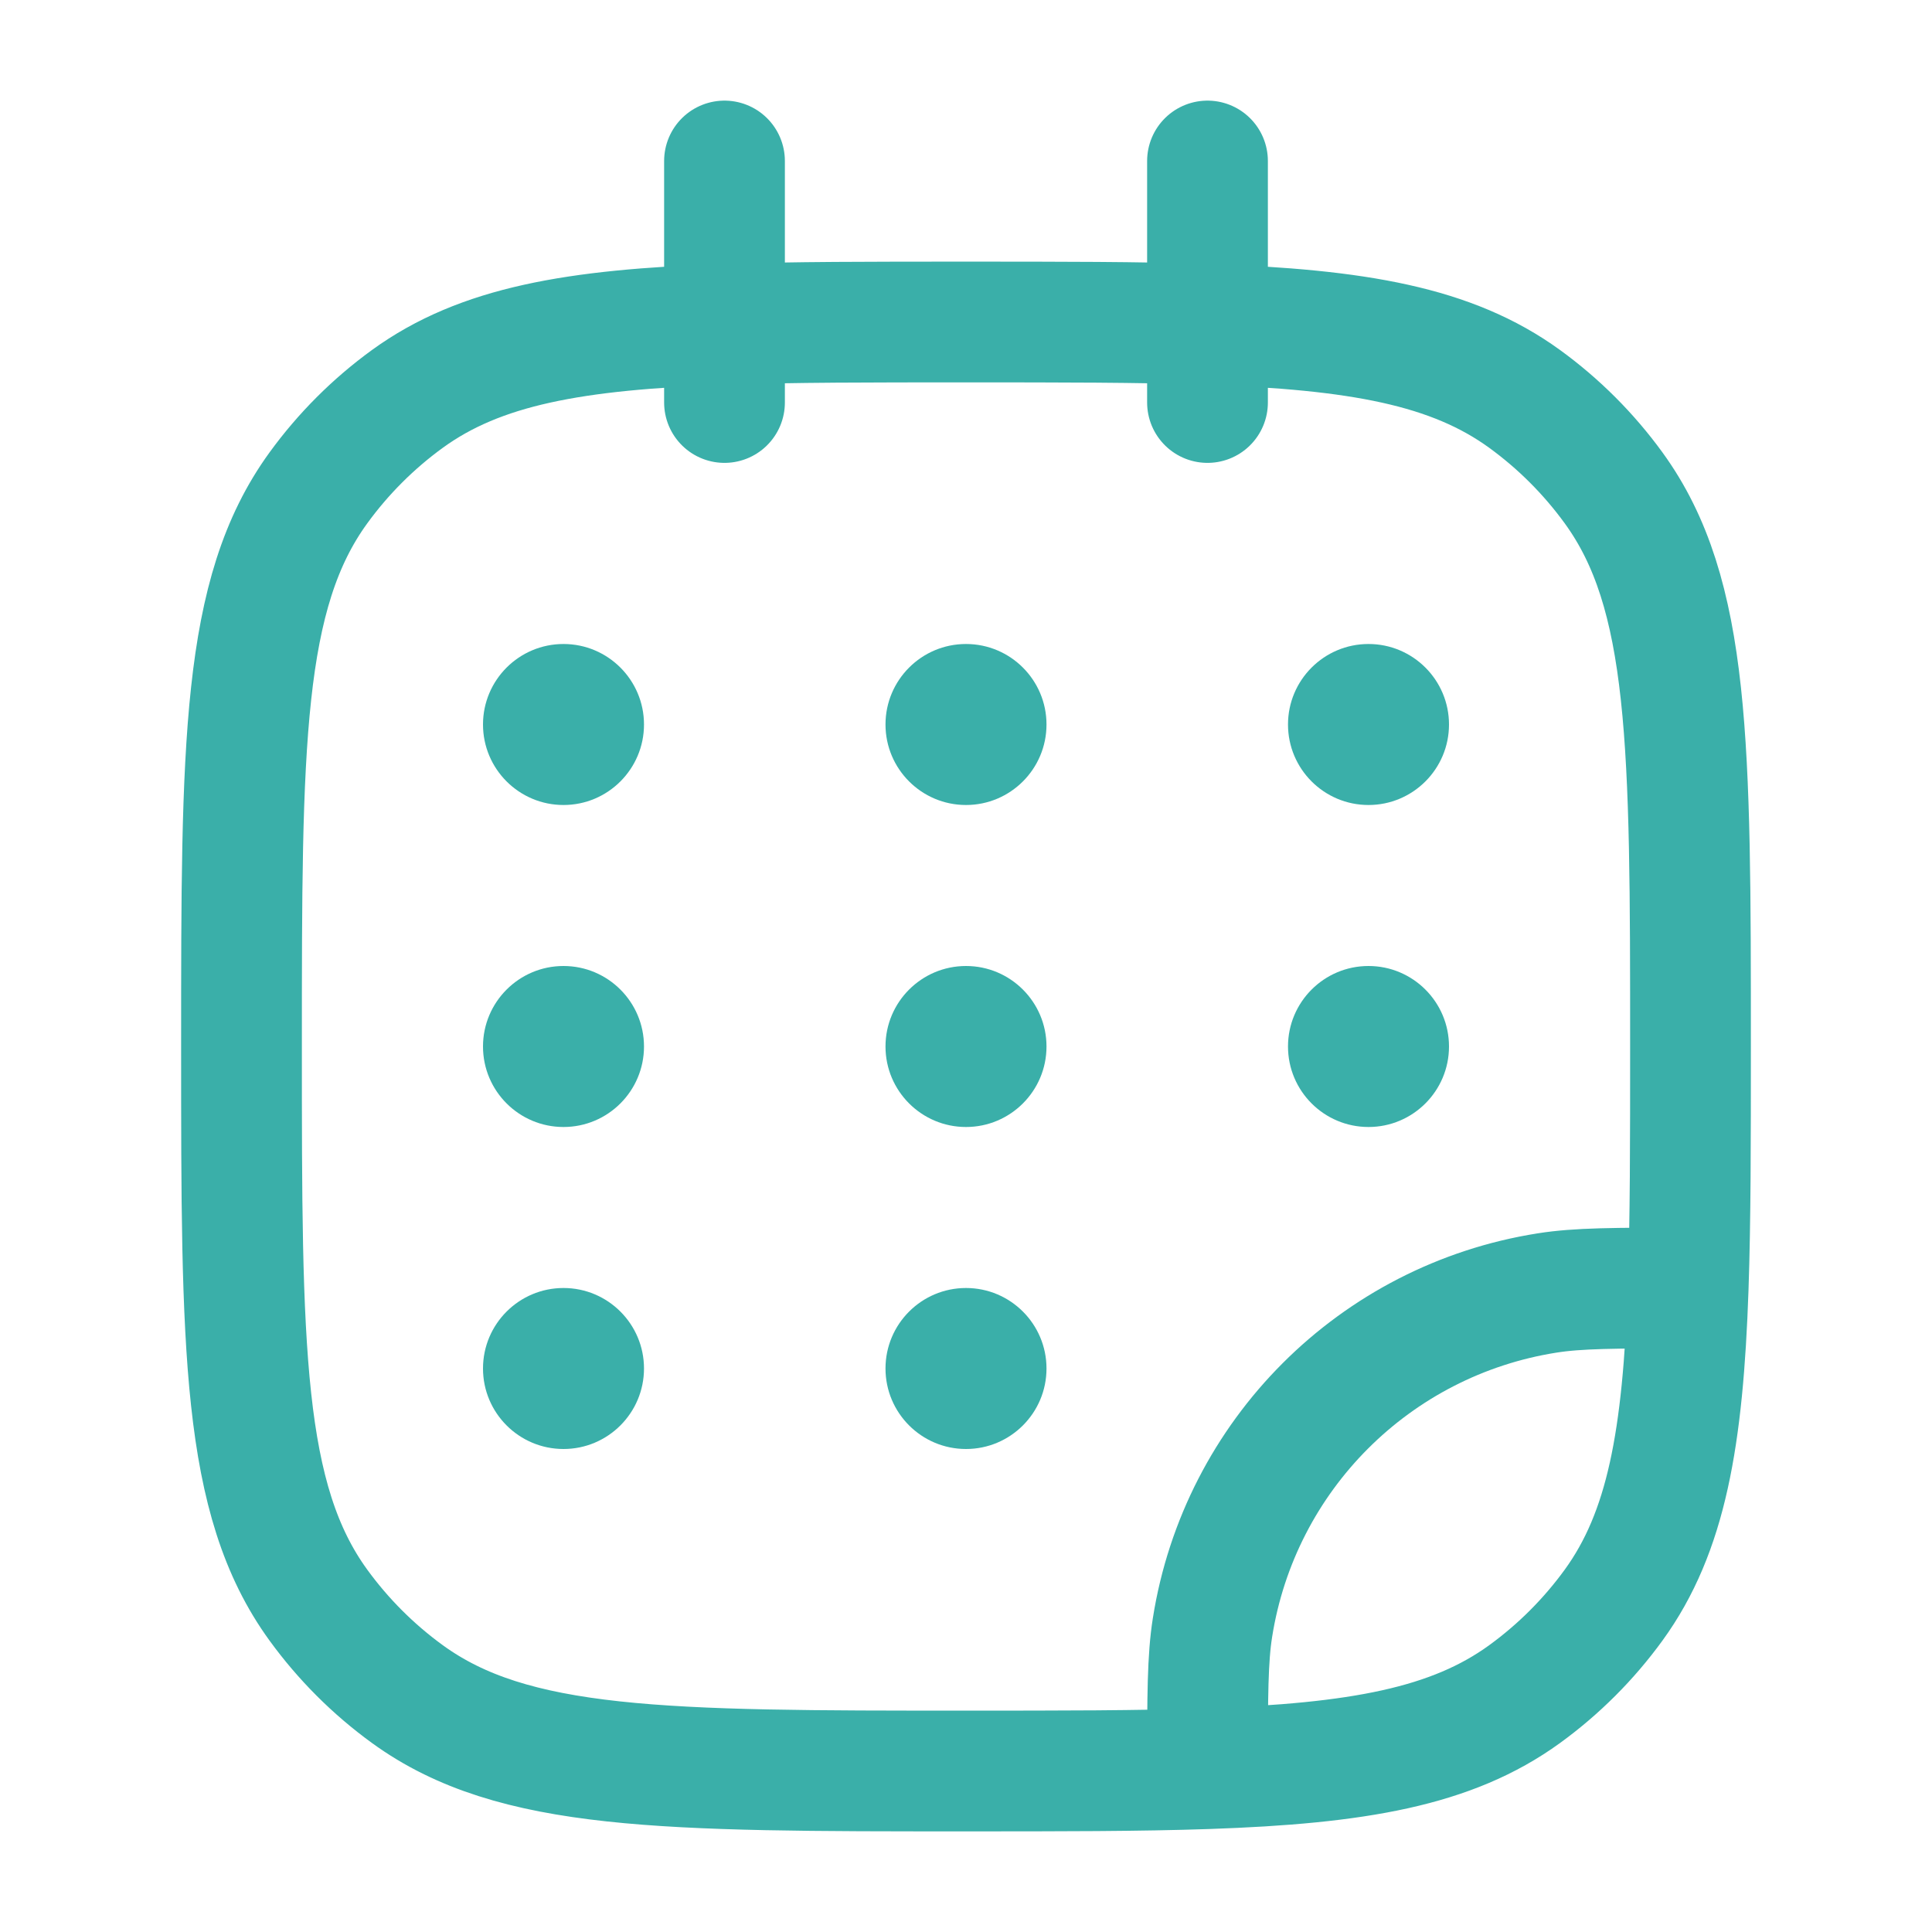
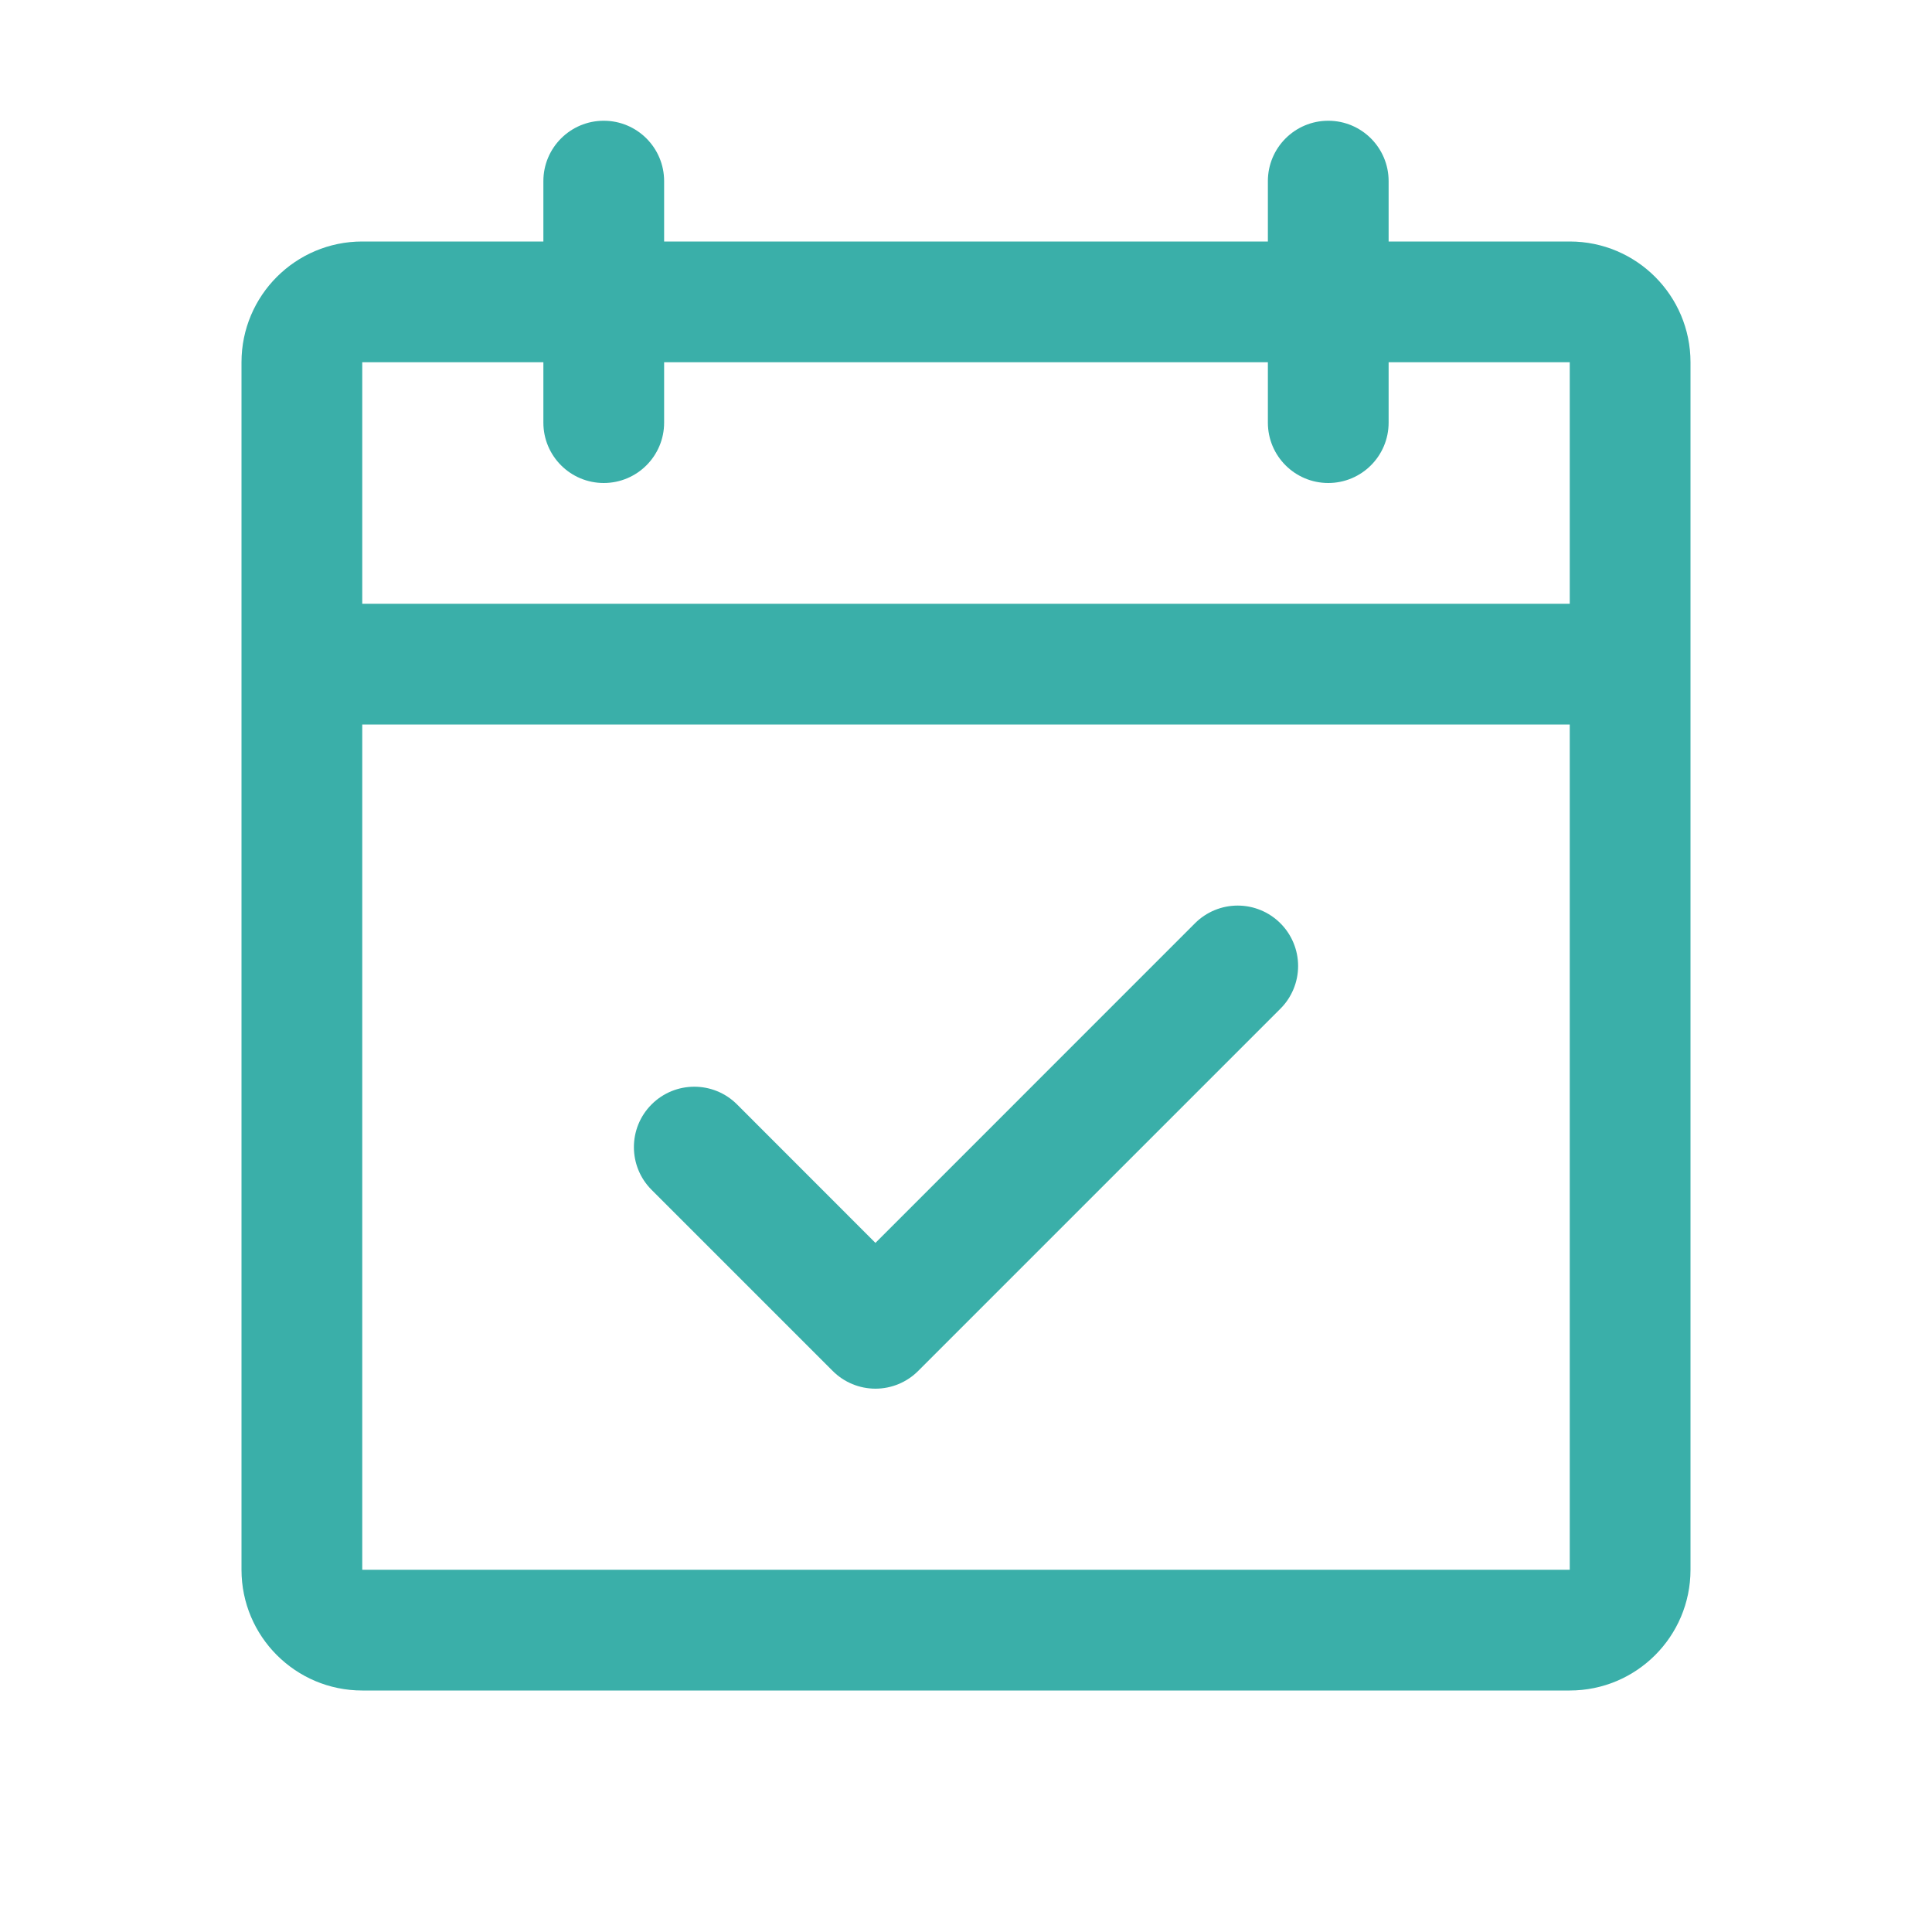
- <svg xmlns="http://www.w3.org/2000/svg" width="24" height="24" viewBox="0 0 24 24" fill="none">
-   <path d="M15 5V4.029M15 2V4.029M9 5V4.029M9 2V4.029M9 4.029C9.844 4 10.831 4 12 4C13.169 4 14.156 4 15 4.029M15 4.029C16.864 4.093 18.034 4.298 18.939 4.955C19.363 5.263 19.737 5.637 20.045 6.061C21 7.375 21 9.25 21 13C21 14.169 21 15.156 20.971 16C20.907 17.864 20.702 19.034 20.045 19.939C19.737 20.363 19.363 20.737 18.939 21.045C18.034 21.702 16.864 21.907 15 21.971C14.156 22 13.169 22 12 22C8.25 22 6.375 22 5.061 21.045C4.637 20.737 4.263 20.363 3.955 19.939C3 18.625 3 16.75 3 13C3 9.25 3 7.375 3.955 6.061C4.263 5.637 4.637 5.263 5.061 4.955C5.966 4.298 7.136 4.093 9 4.029M20.971 16C20.061 16 19.602 16.001 19.218 16.062C17.078 16.4 15.4 18.078 15.062 20.218C15.001 20.602 15 21.061 15 21.971" stroke-width="1.5" stroke-linecap="round" stroke="#3AAFA9" />
-   <path d="M8 9C8 9.552 7.552 10 7 10C6.448 10 6 9.552 6 9C6 8.448 6.448 8 7 8C7.552 8 8 8.448 8 9Z" fill="#3AAFA9" />
-   <path d="M8 13C8 13.552 7.552 14 7 14C6.448 14 6 13.552 6 13C6 12.448 6.448 12 7 12C7.552 12 8 12.448 8 13Z" fill="#3AAFA9" />
-   <path d="M13 9C13 9.552 12.552 10 12 10C11.448 10 11 9.552 11 9C11 8.448 11.448 8 12 8C12.552 8 13 8.448 13 9Z" fill="#3AAFA9" />
-   <path d="M13 13C13 13.552 12.552 14 12 14C11.448 14 11 13.552 11 13C11 12.448 11.448 12 12 12C12.552 12 13 12.448 13 13Z" fill="#3AAFA9" />
-   <path d="M13 17C13 17.552 12.552 18 12 18C11.448 18 11 17.552 11 17C11 16.448 11.448 16 12 16C12.552 16 13 16.448 13 17Z" fill="#3AAFA9" />
-   <path d="M18 9C18 9.552 17.552 10 17 10C16.448 10 16 9.552 16 9C16 8.448 16.448 8 17 8C17.552 8 18 8.448 18 9Z" fill="#3AAFA9" />
-   <path d="M18 13C18 13.552 17.552 14 17 14C16.448 14 16 13.552 16 13C16 12.448 16.448 12 17 12C17.552 12 18 12.448 18 13Z" fill="#3AAFA9" />
-   <path d="M8 17C8 17.552 7.552 18 7 18C6.448 18 6 17.552 6 17C6 16.448 6.448 16 7 16C7.552 16 8 16.448 8 17Z" fill="#3AAFA9" />
+ <svg xmlns="http://www.w3.org/2000/svg" width="24" height="24" viewBox="0 0 256 256" fill="#3AAFA9">
+   <path d="M208,32H184V24a8,8,0,0,0-16,0v8H88V24a8,8,0,0,0-16,0v8H48A16,16,0,0,0,32,48V208a16,16,0,0,0,16,16H208a16,16,0,0,0,16-16V48A16,16,0,0,0,208,32ZM72,48v8a8,8,0,0,0,16,0V48h80v8a8,8,0,0,0,16,0V48h24V80H48V48ZM208,208H48V96H208V208Zm-38.34-85.66a8,8,0,0,1,0,11.32l-48,48a8,8,0,0,1-11.32,0l-24-24a8,8,0,0,1,11.32-11.32L116,164.690l42.34-42.35A8,8,0,0,1,169.66,122.34Z" />
</svg>
